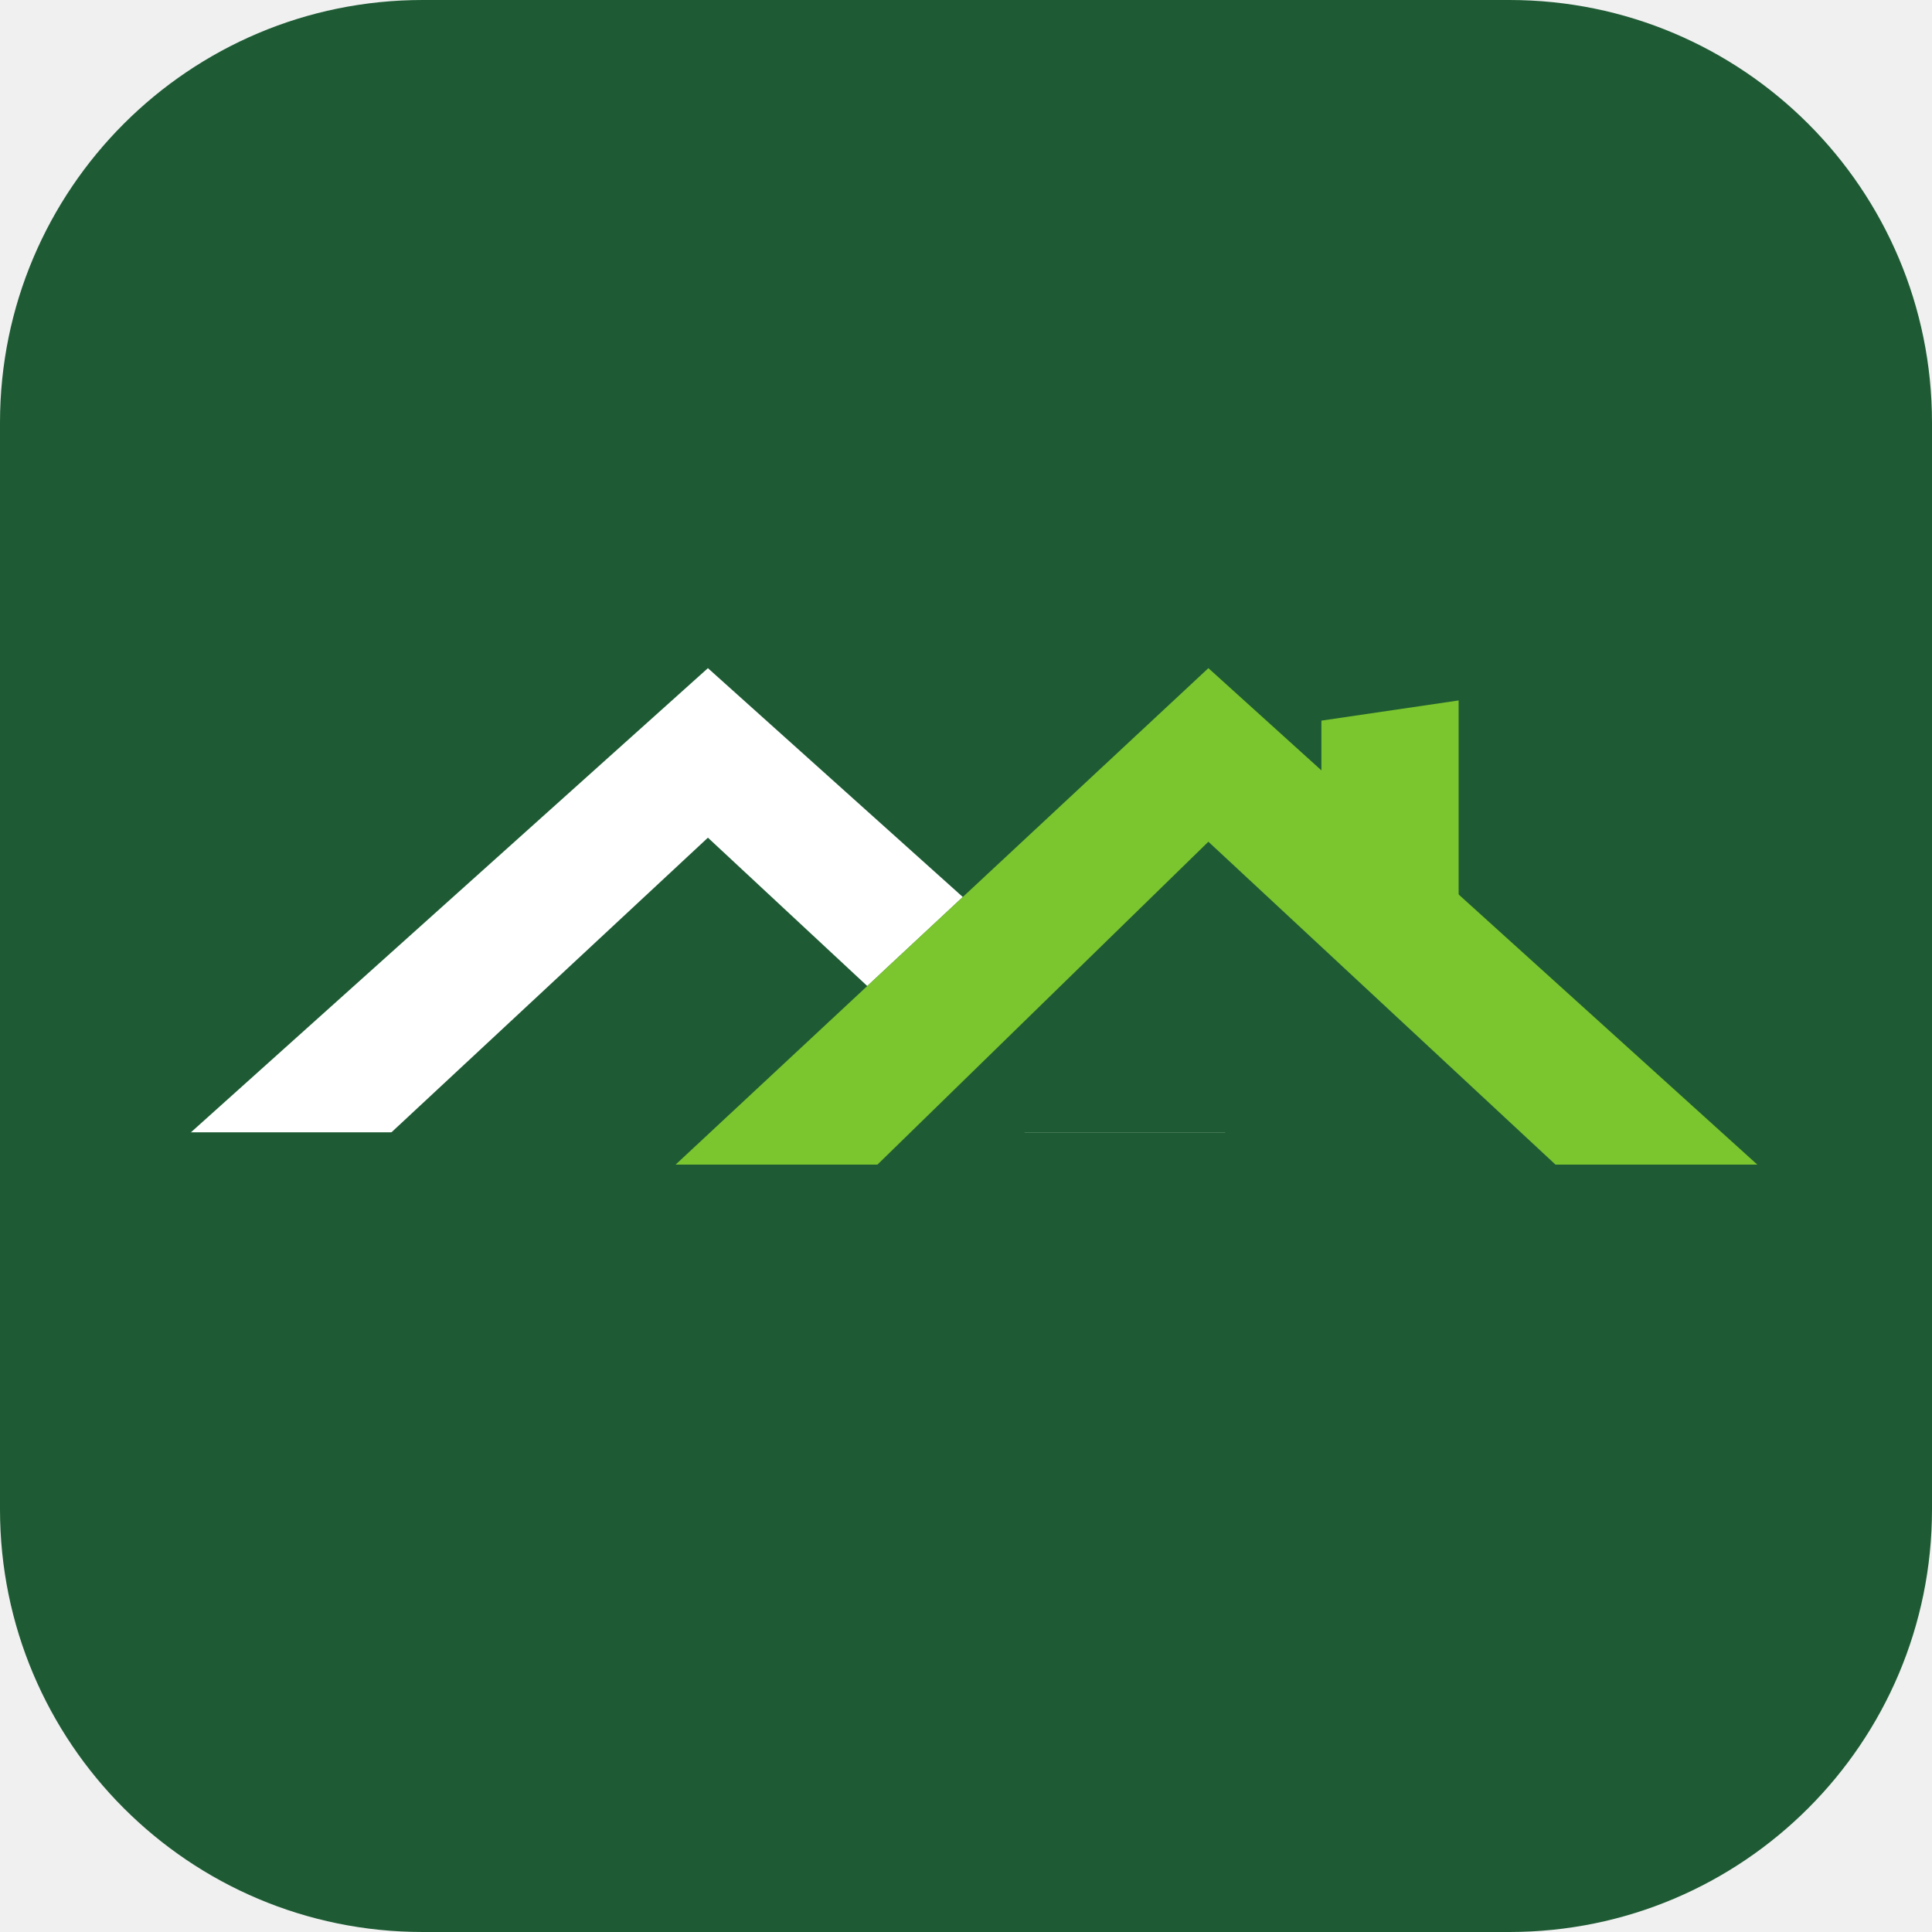
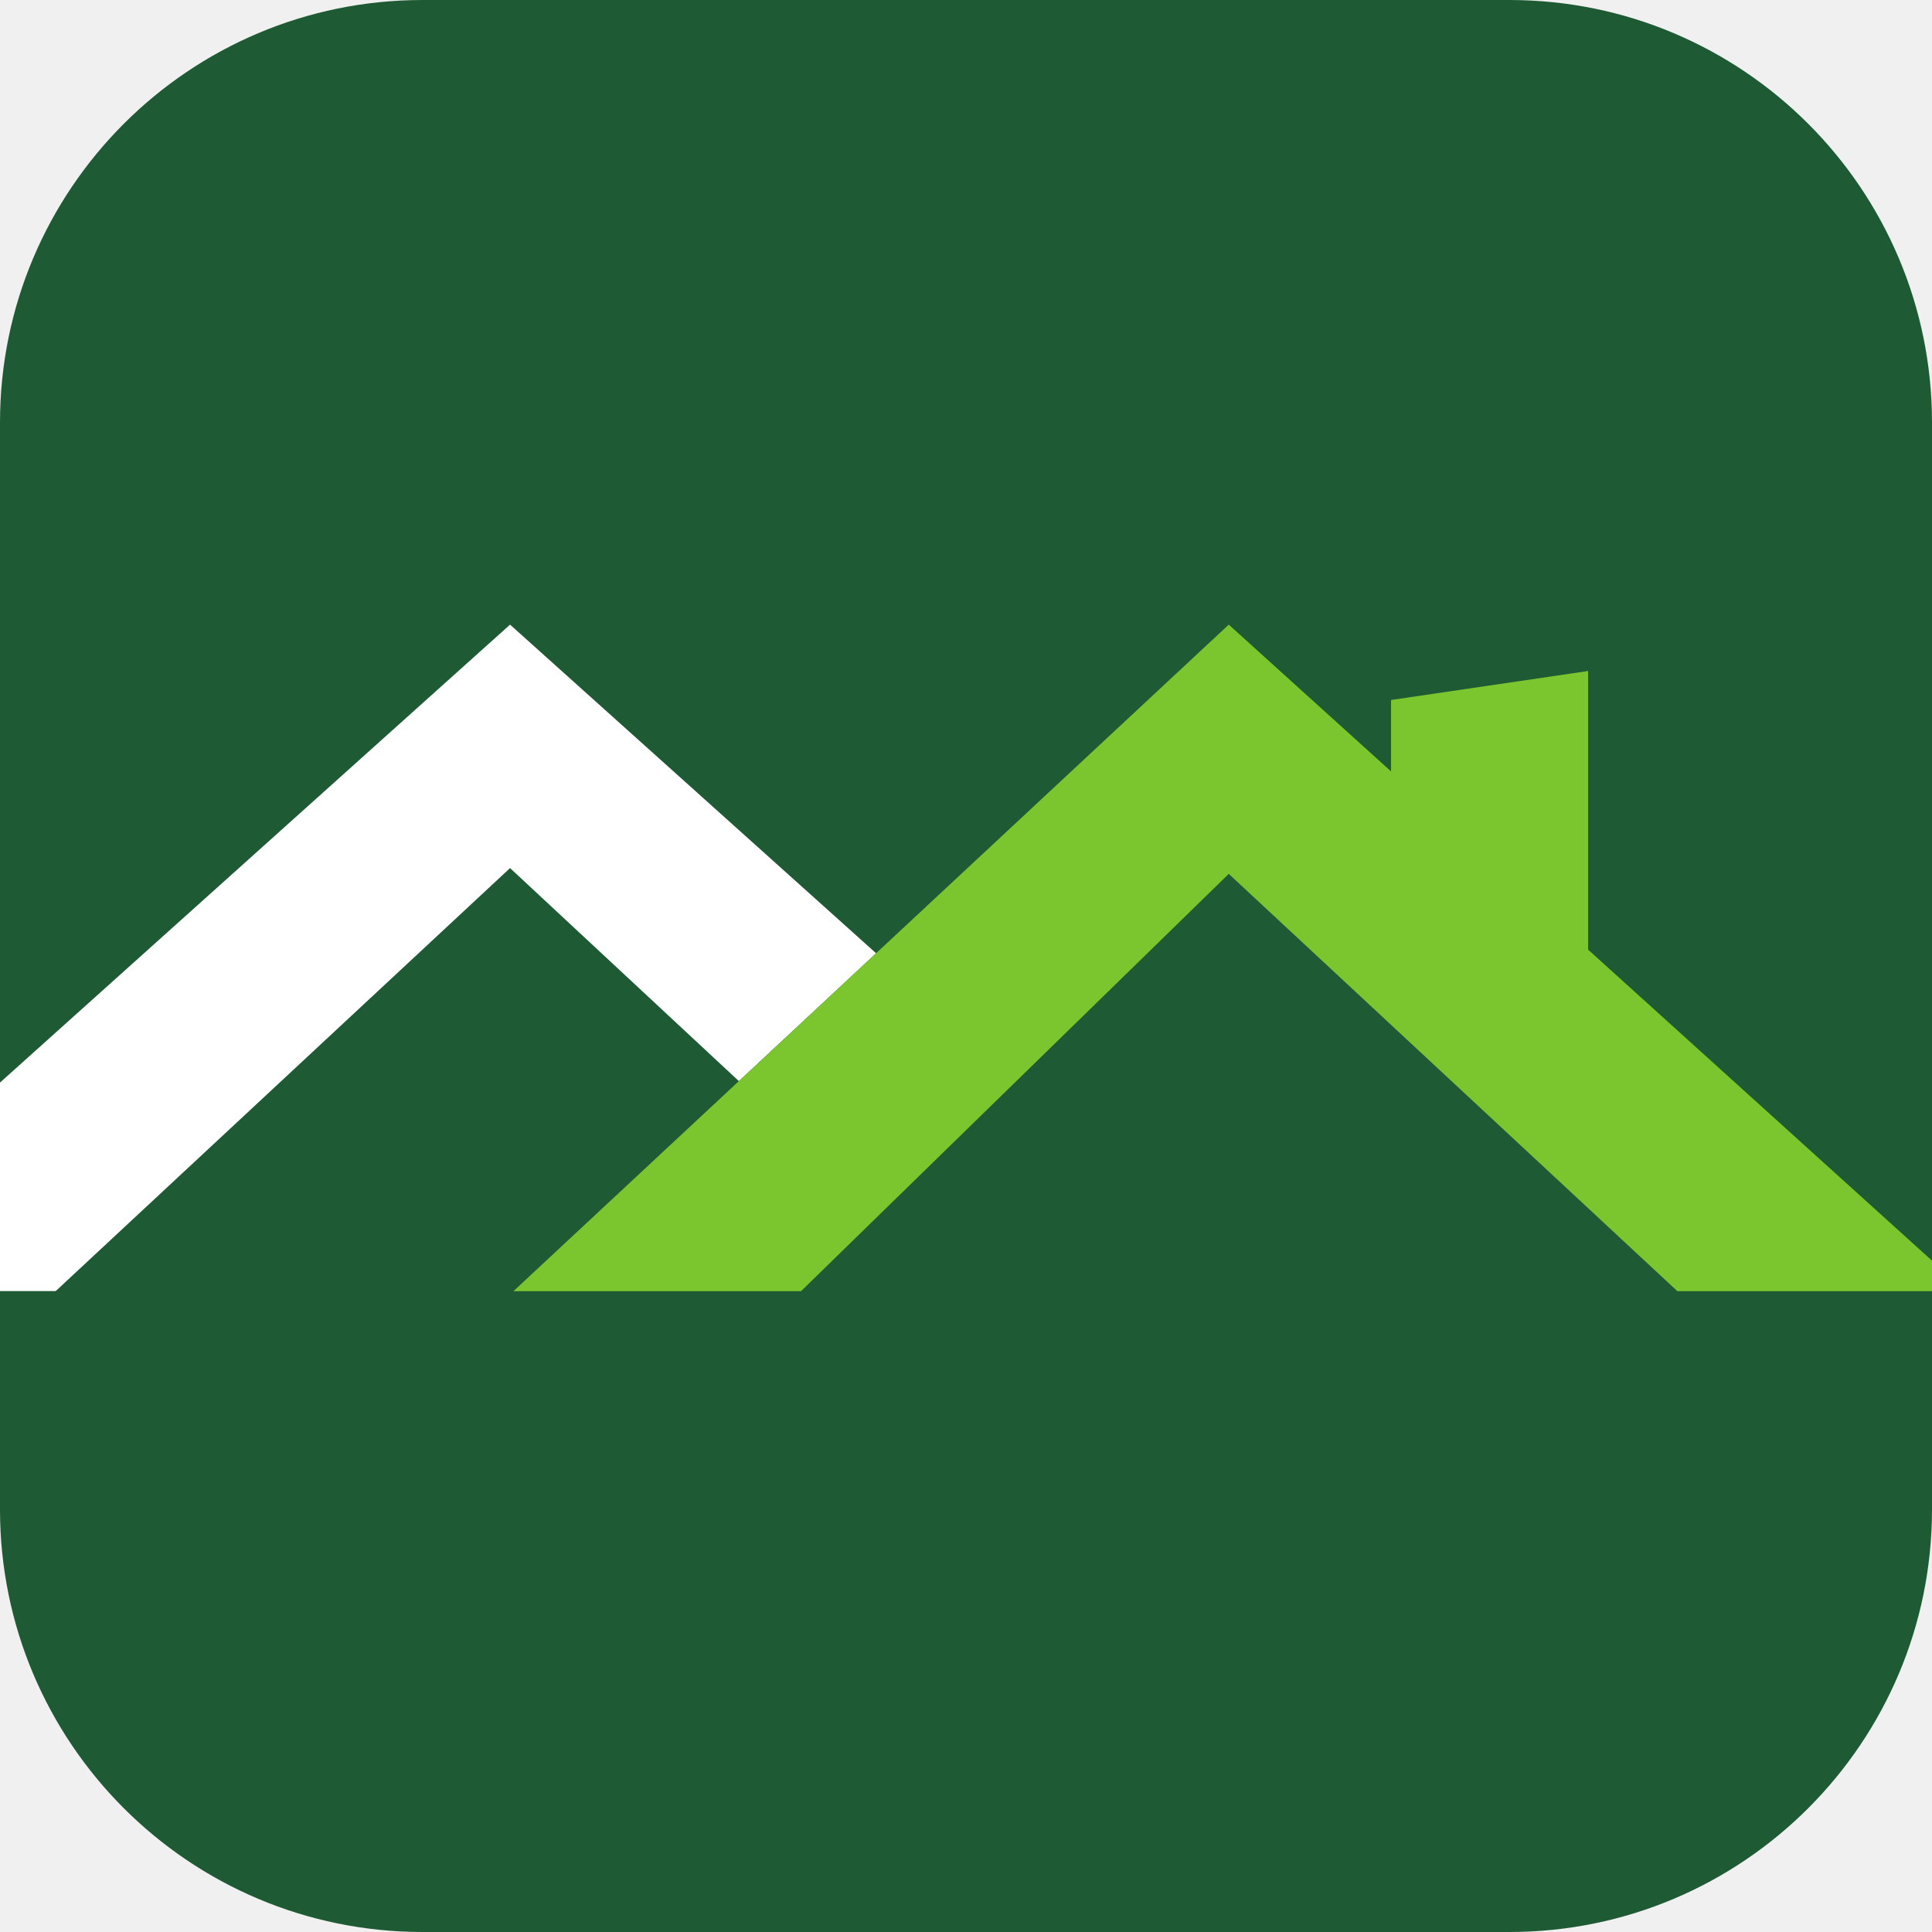
<svg xmlns="http://www.w3.org/2000/svg" viewBox="0 0 64 64" width="64" height="64">
-   <rect width="64" height="64" rx="14" fill="#1e5b34" />
  <defs>
-     <mask id="m" maskUnits="userSpaceOnUse" x="0" y="0" width="404" height="116">
-       <rect width="404" height="116" fill="#fff" />
+     <clipPath id="r">
+       <rect width="64" height="64" rx="14" />
+     </clipPath>
+     <clipPath id="h">
+       <rect width="404" height="116" />
+     </clipPath>
+     <mask id="m" maskUnits="userSpaceOnUse" x="-10" y="-10" width="424" height="150">
+       <rect x="-10" y="-10" width="424" height="150" fill="#fff" />
      <path d="M130 124 L262 1 L398 124 Z" fill="#000" />
    </mask>
  </defs>
-   <g transform="translate(5 22) scale(0.1337)">
-     <g mask="url(#m)">
-       <path d="M1 124 L138 1 L275 124 L225 124 L138 43 L51 124 Z" fill="#ffffff" />
+   <rect width="64" height="64" rx="14" fill="#1e5b34" />
+   <g clip-path="url(#r)">
+     <g transform="translate(-9.6 20.5) scale(0.192)">
+       <g clip-path="url(#h)">
+         <g mask="url(#m)">
+           <path d="M1 124 L138 1 L275 124 L225 124 L138 43 L51 124 Z" fill="#ffffff" />
+         </g>
+         <path d="M130 124 L262 1 L398 124 L348 124 L262 44 L180 124 Z" fill="#7bc62f" />
+         <path d="M290 34 L290 14 L324 9 L324 66 Z" fill="#7bc62f" />
+       </g>
    </g>
-     <path d="M130 124 L262 1 L398 124 L348 124 L262 44 L180 124 Z" fill="#7bc62f" />
-     <path d="M290 34 L290 14 L324 9 L324 66 Z" fill="#7bc62f" />
  </g>
</svg>
